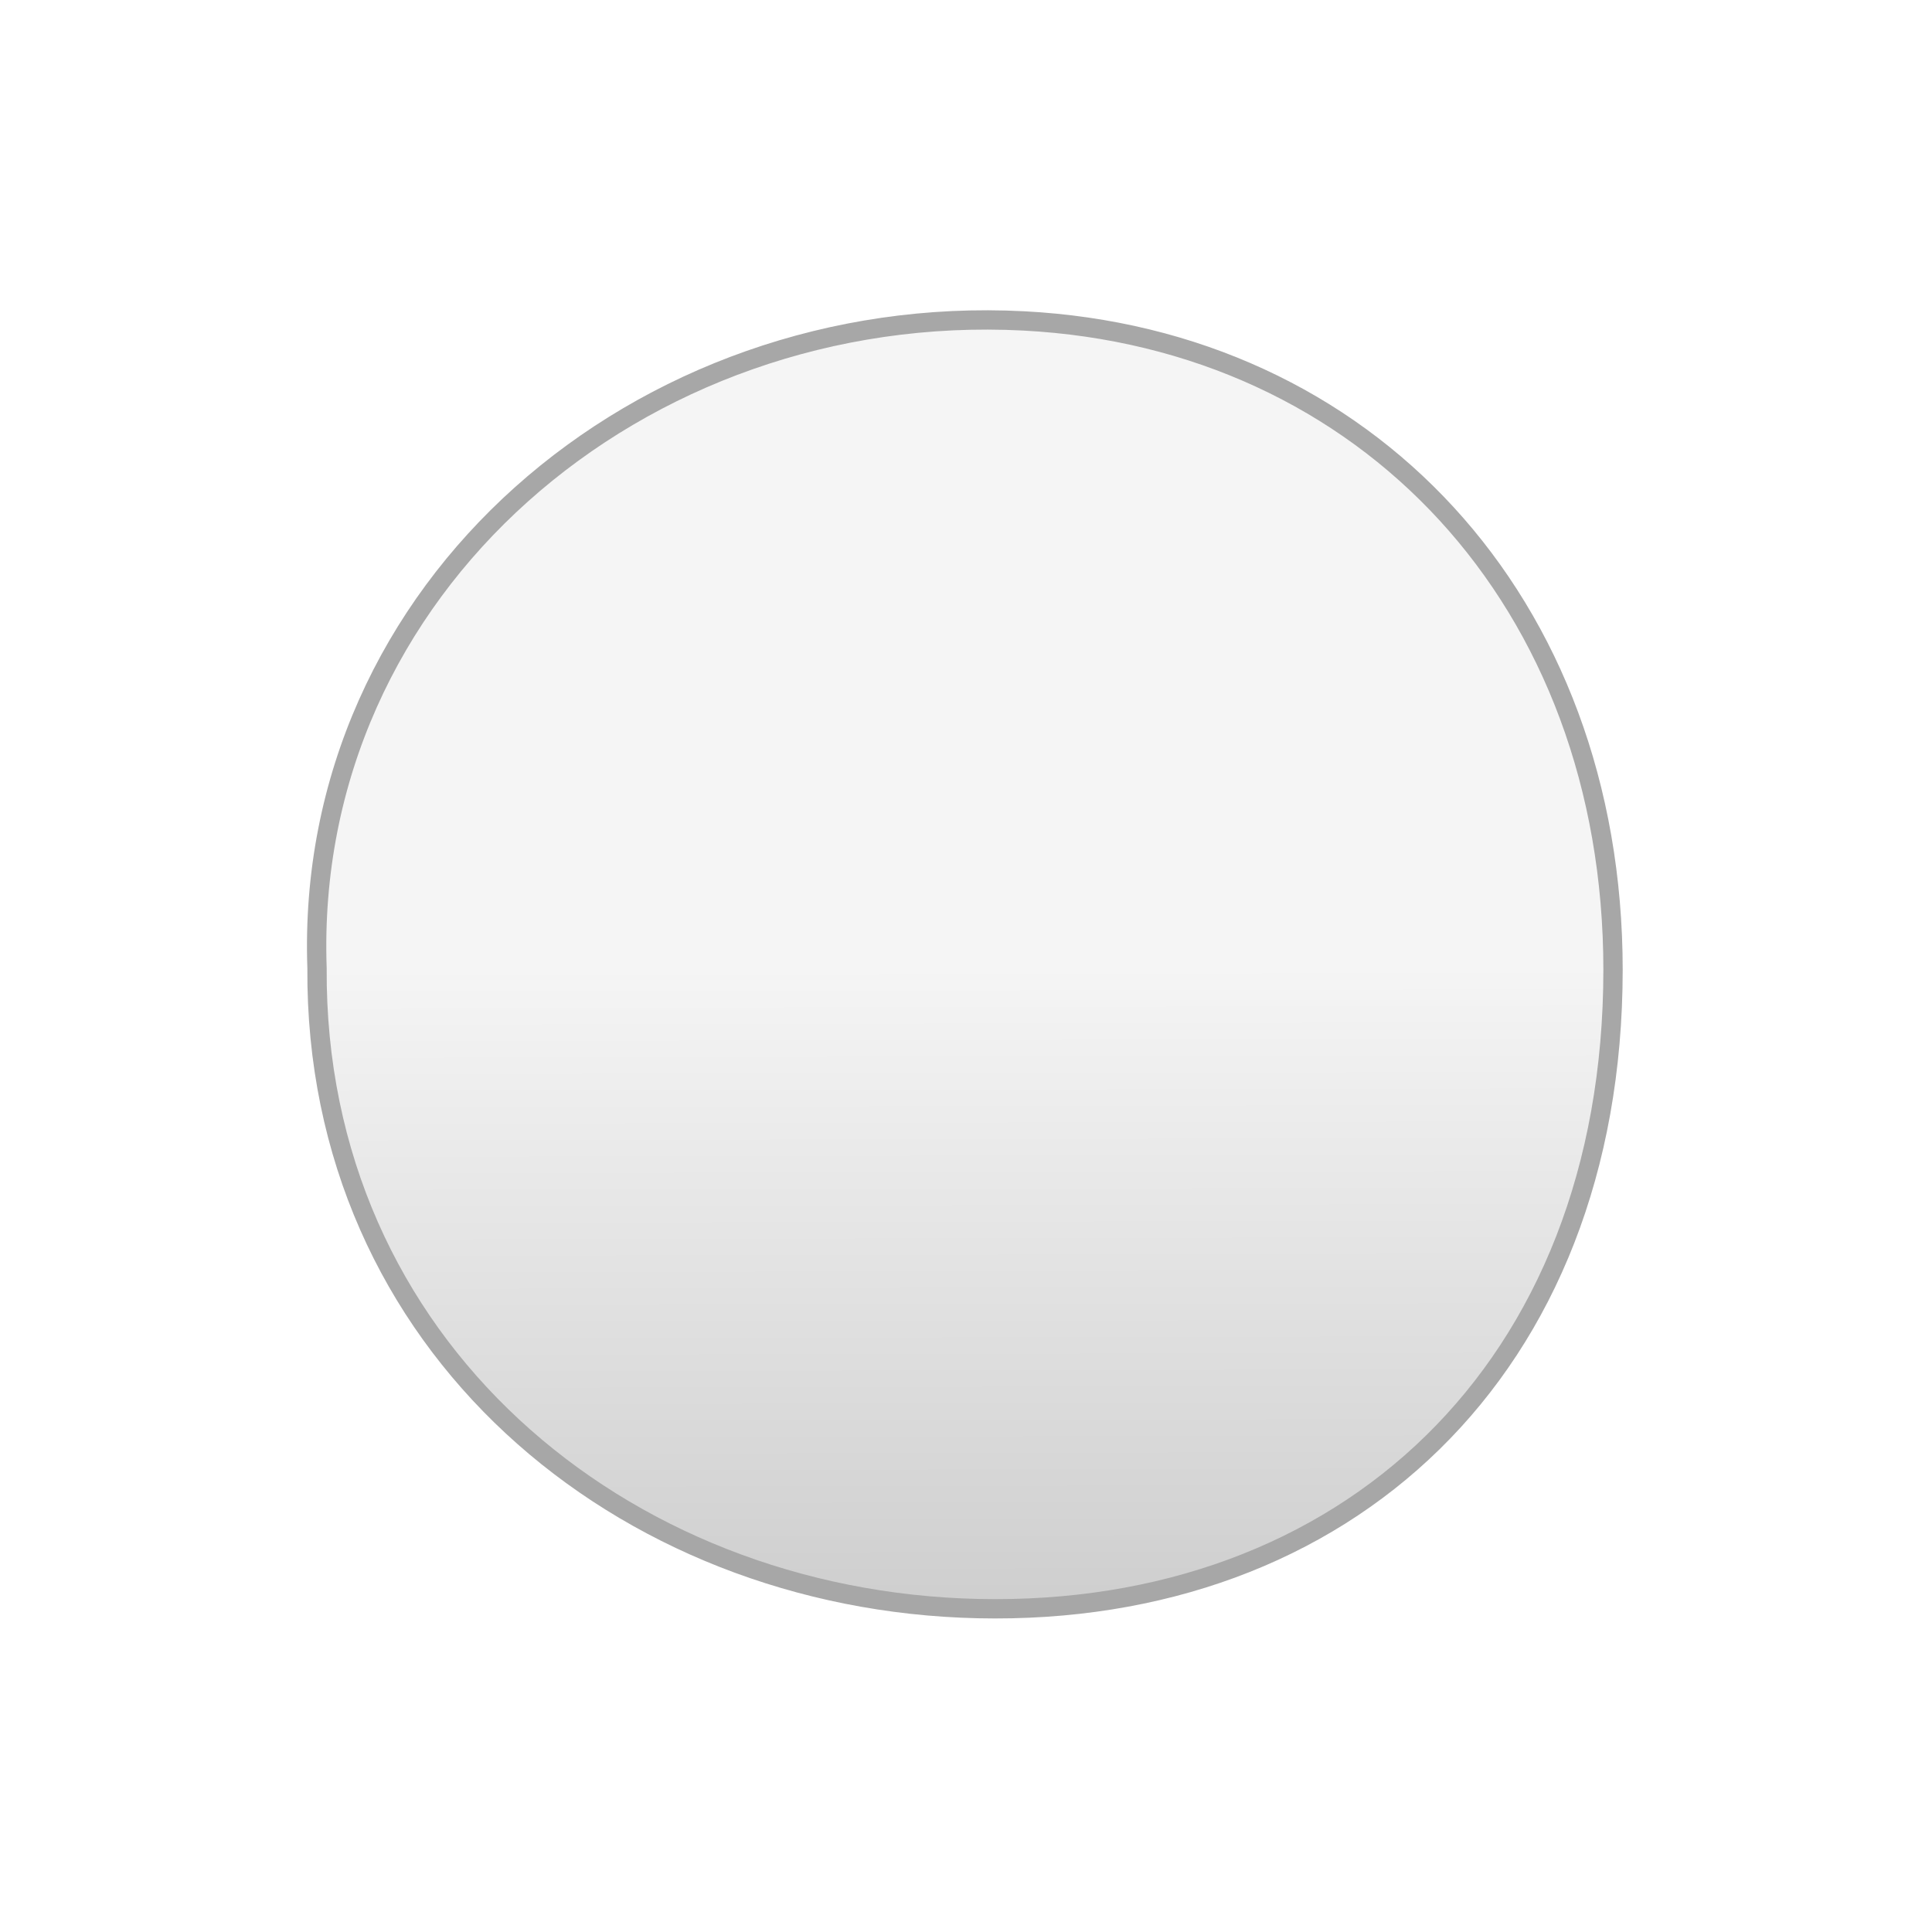
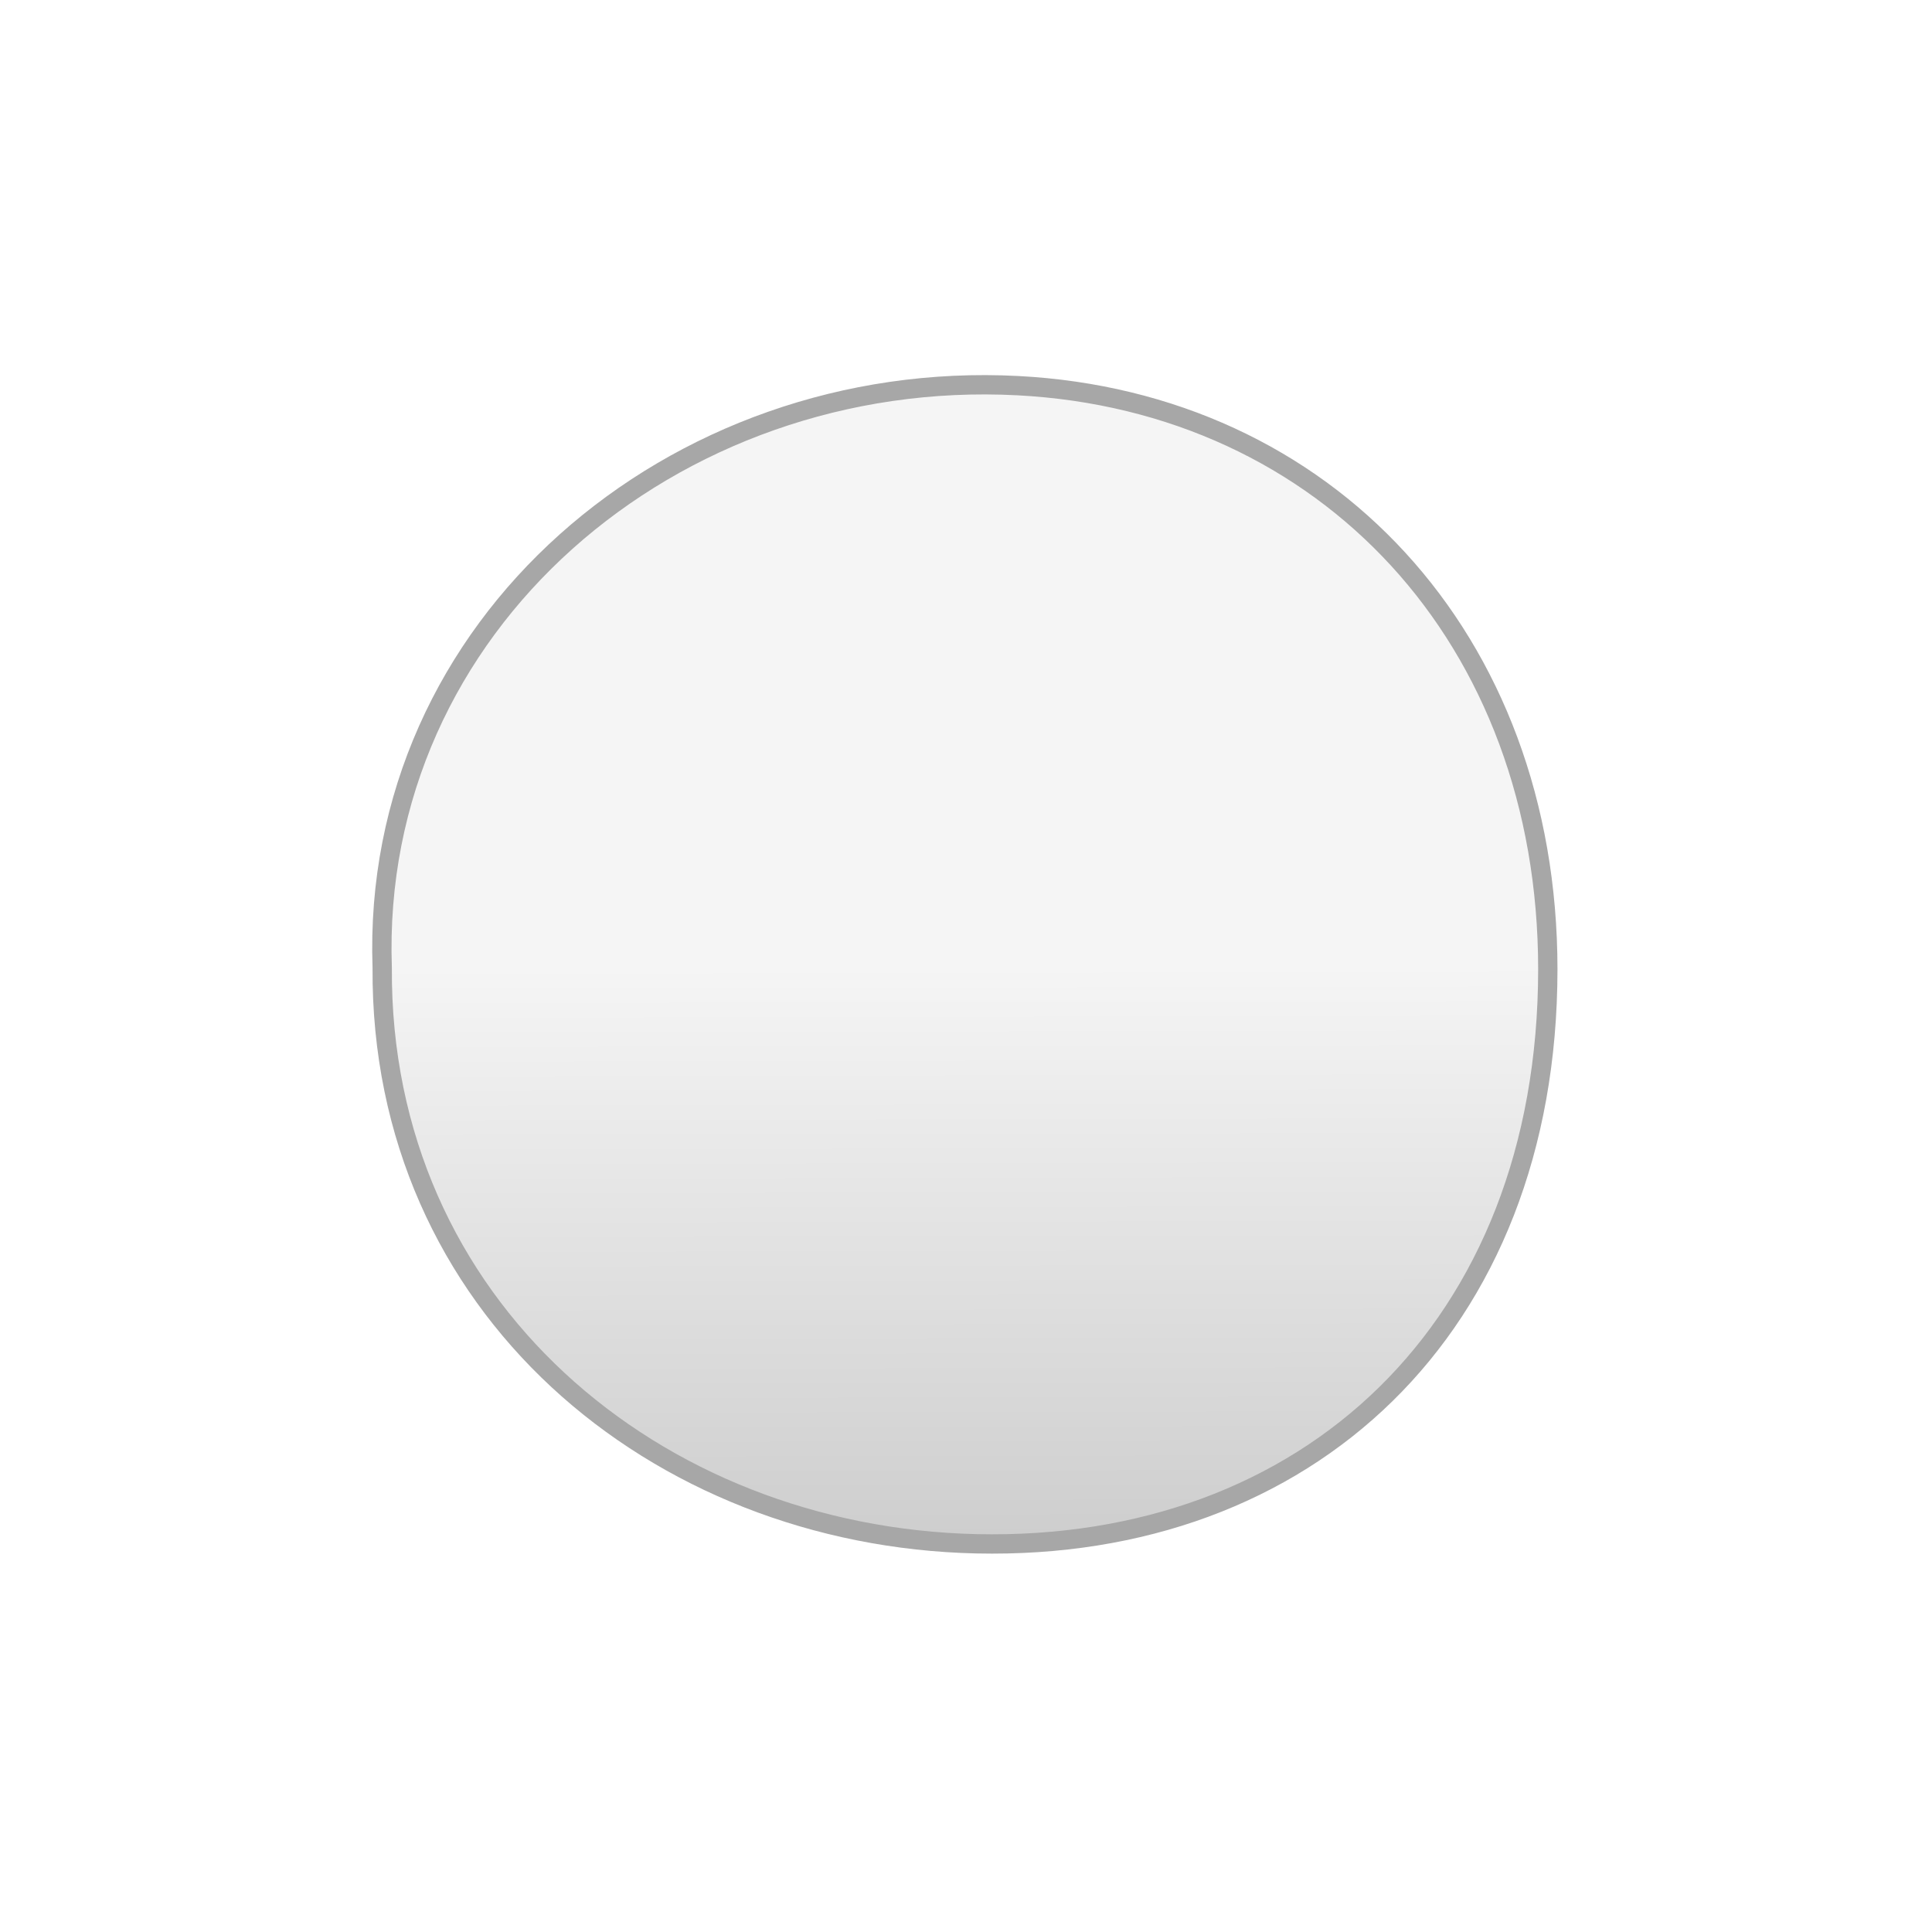
<svg xmlns="http://www.w3.org/2000/svg" width="240pt" height="240pt" viewBox="0 0 240 240">
  <defs>
    <linearGradient id="gradient0" gradientUnits="objectBoundingBox" x1="0.501" y1="0.5" x2="0.997" y2="0.499" spreadMethod="pad">
      <stop stop-color="#f5f5f5" offset="0" stop-opacity="1" />
      <stop stop-color="#cecece" offset="1" stop-opacity="1" />
    </linearGradient>
  </defs>
-   <path id="shape0" transform="matrix(-1.58727198051878e-16 1 -1 -1.58727198051878e-16 200.3769 39.74339)" fill="url(#gradient0)" fill-rule="evenodd" stroke="#a7a7a7" stroke-width="2.4" stroke-linecap="square" stroke-linejoin="bevel" d="M160.083 78.9C161.102 33.325 130.395 0.034 80.762 0C34.967 0 2.338 30.688 0.122 73.2C-2.361 120.851 33.24 162.665 80.522 160.995C127.241 161.303 159.089 123.337 160.083 78.9Z" />
+   <path id="shape0" transform="matrix(-1.58727198051878e-16 1 -1 -1.58727198051878e-16 192.2753 47.79719)" fill="url(#gradient0)" fill-rule="evenodd" stroke="#a7a7a7" stroke-width="2.4" stroke-linecap="square" stroke-linejoin="bevel" d="M143.978 70.962C144.894 29.972 117.277 0.03 72.637 0C31.449 0 2.103 27.6 0.11 65.835C-2.124 108.692 29.895 146.298 72.421 144.796C114.44 145.074 143.084 110.927 143.978 70.962Z" />
</svg>
